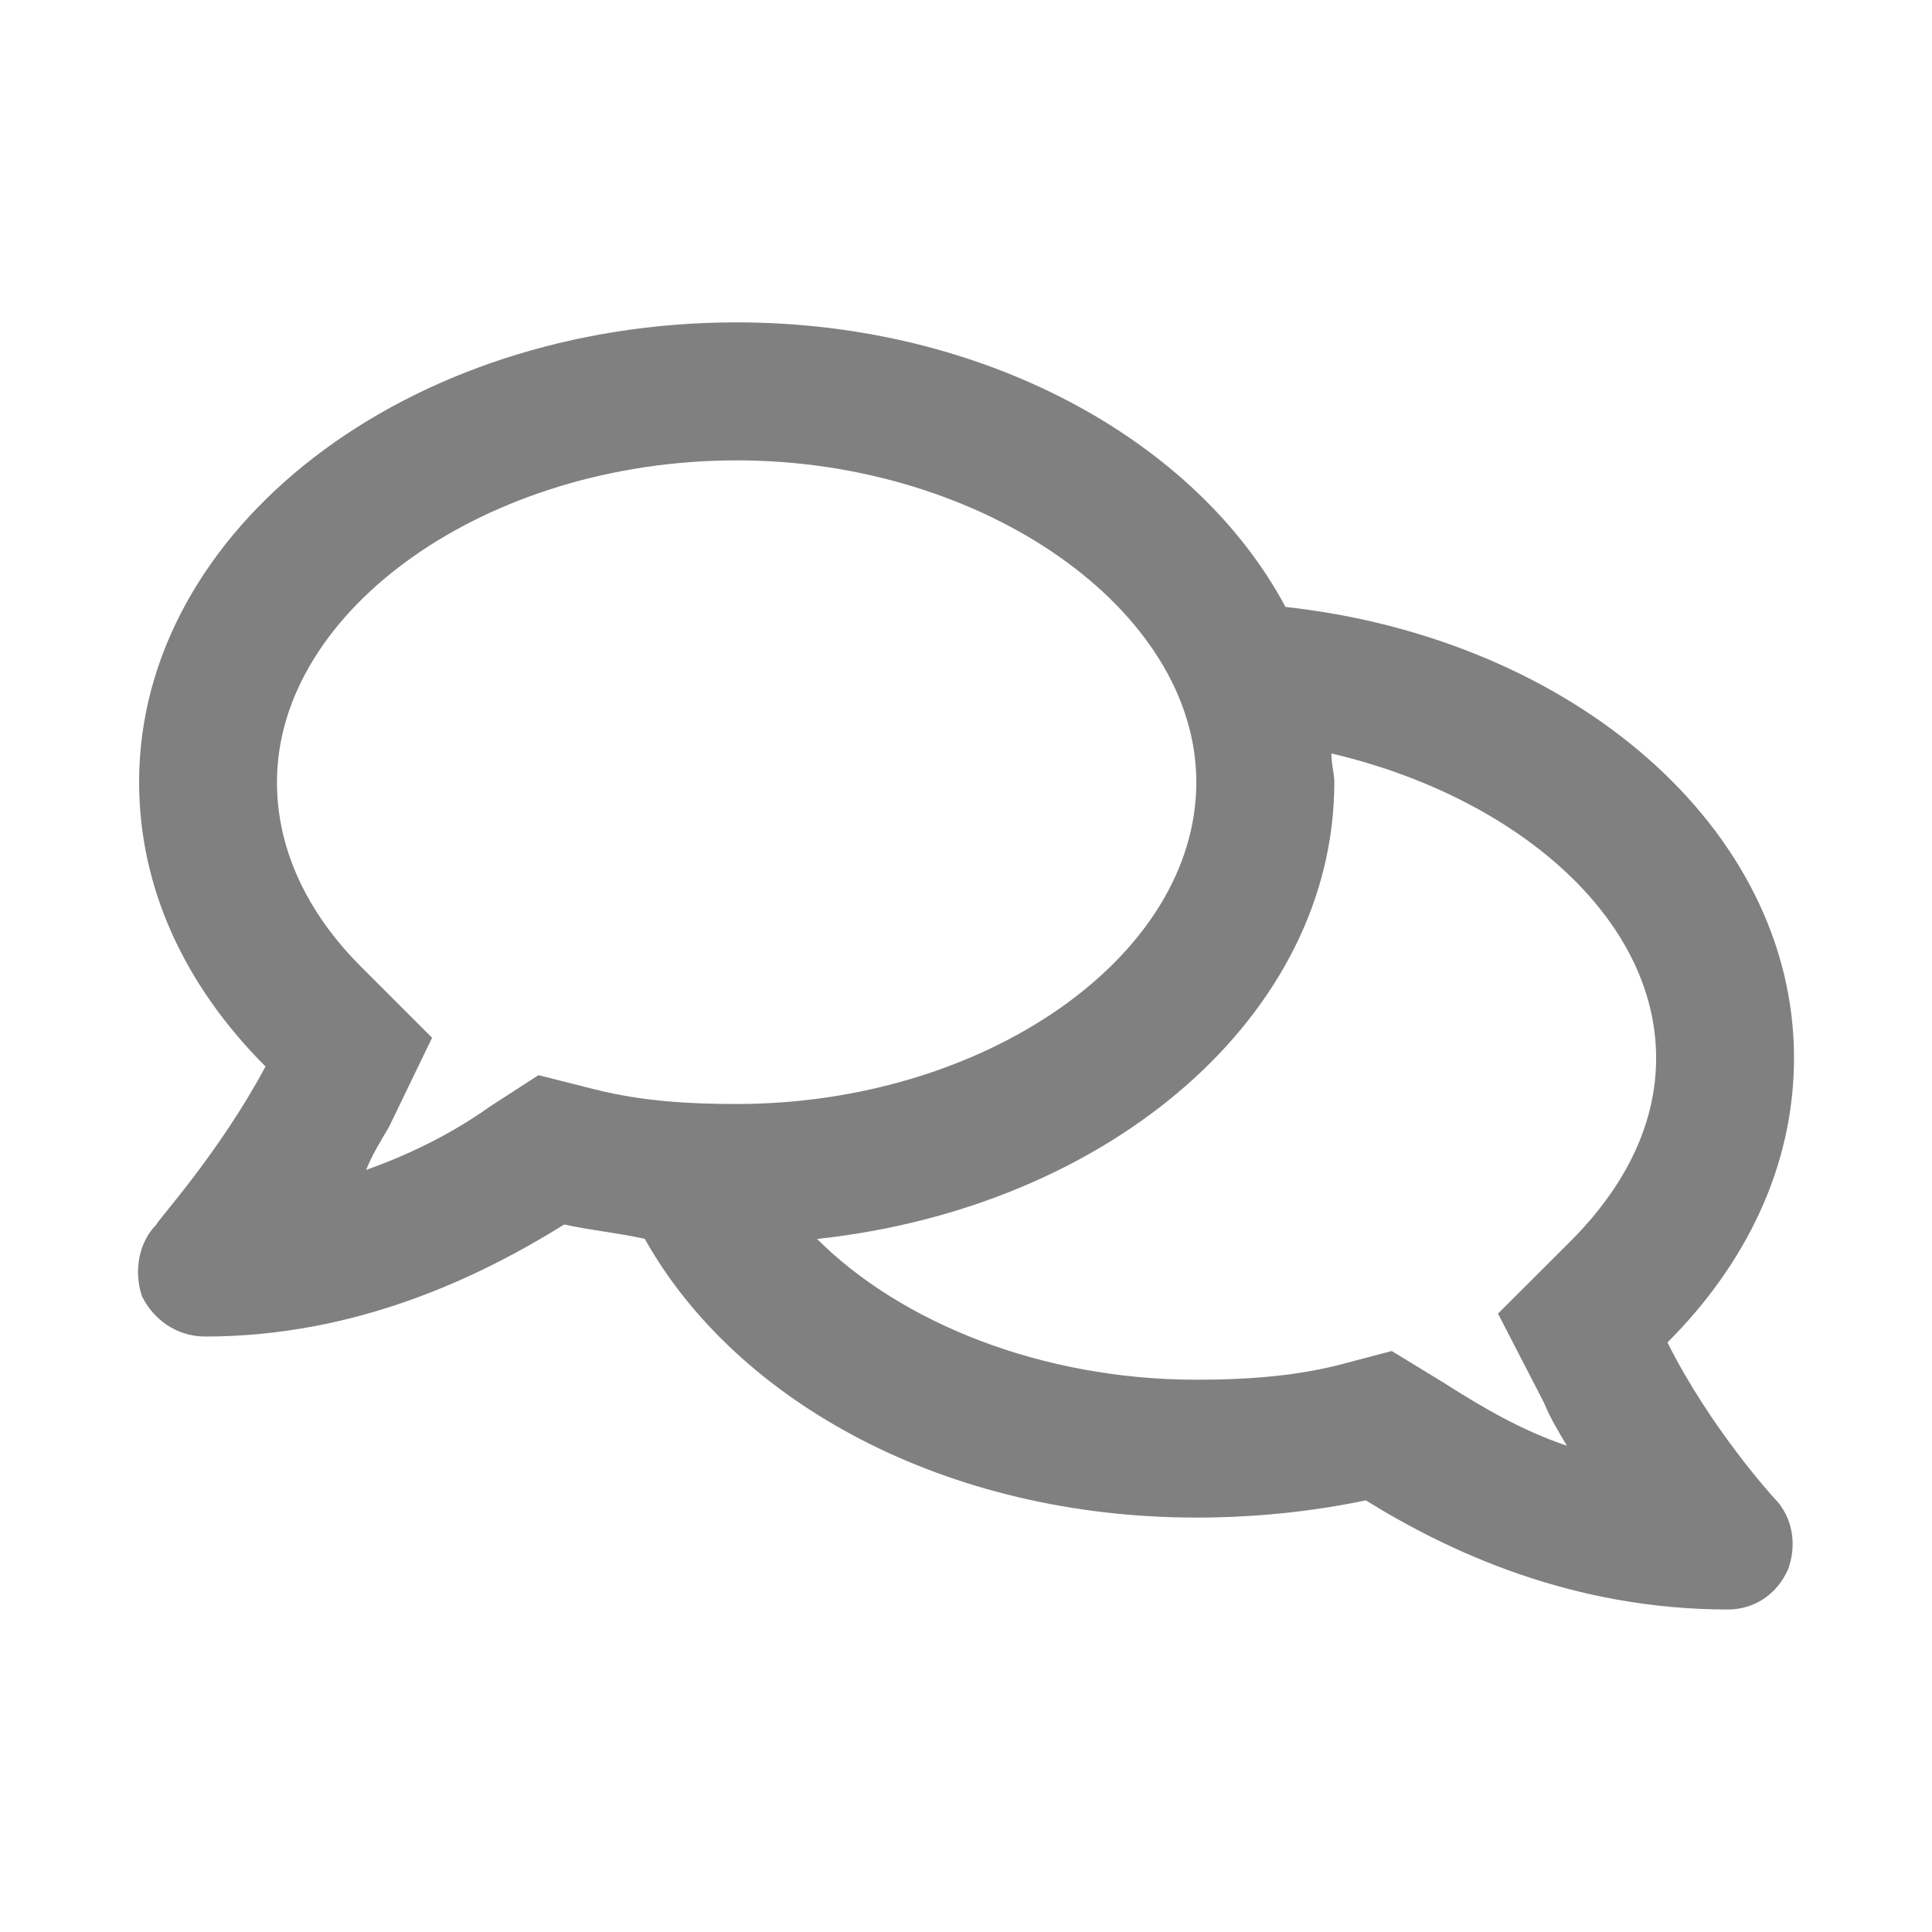
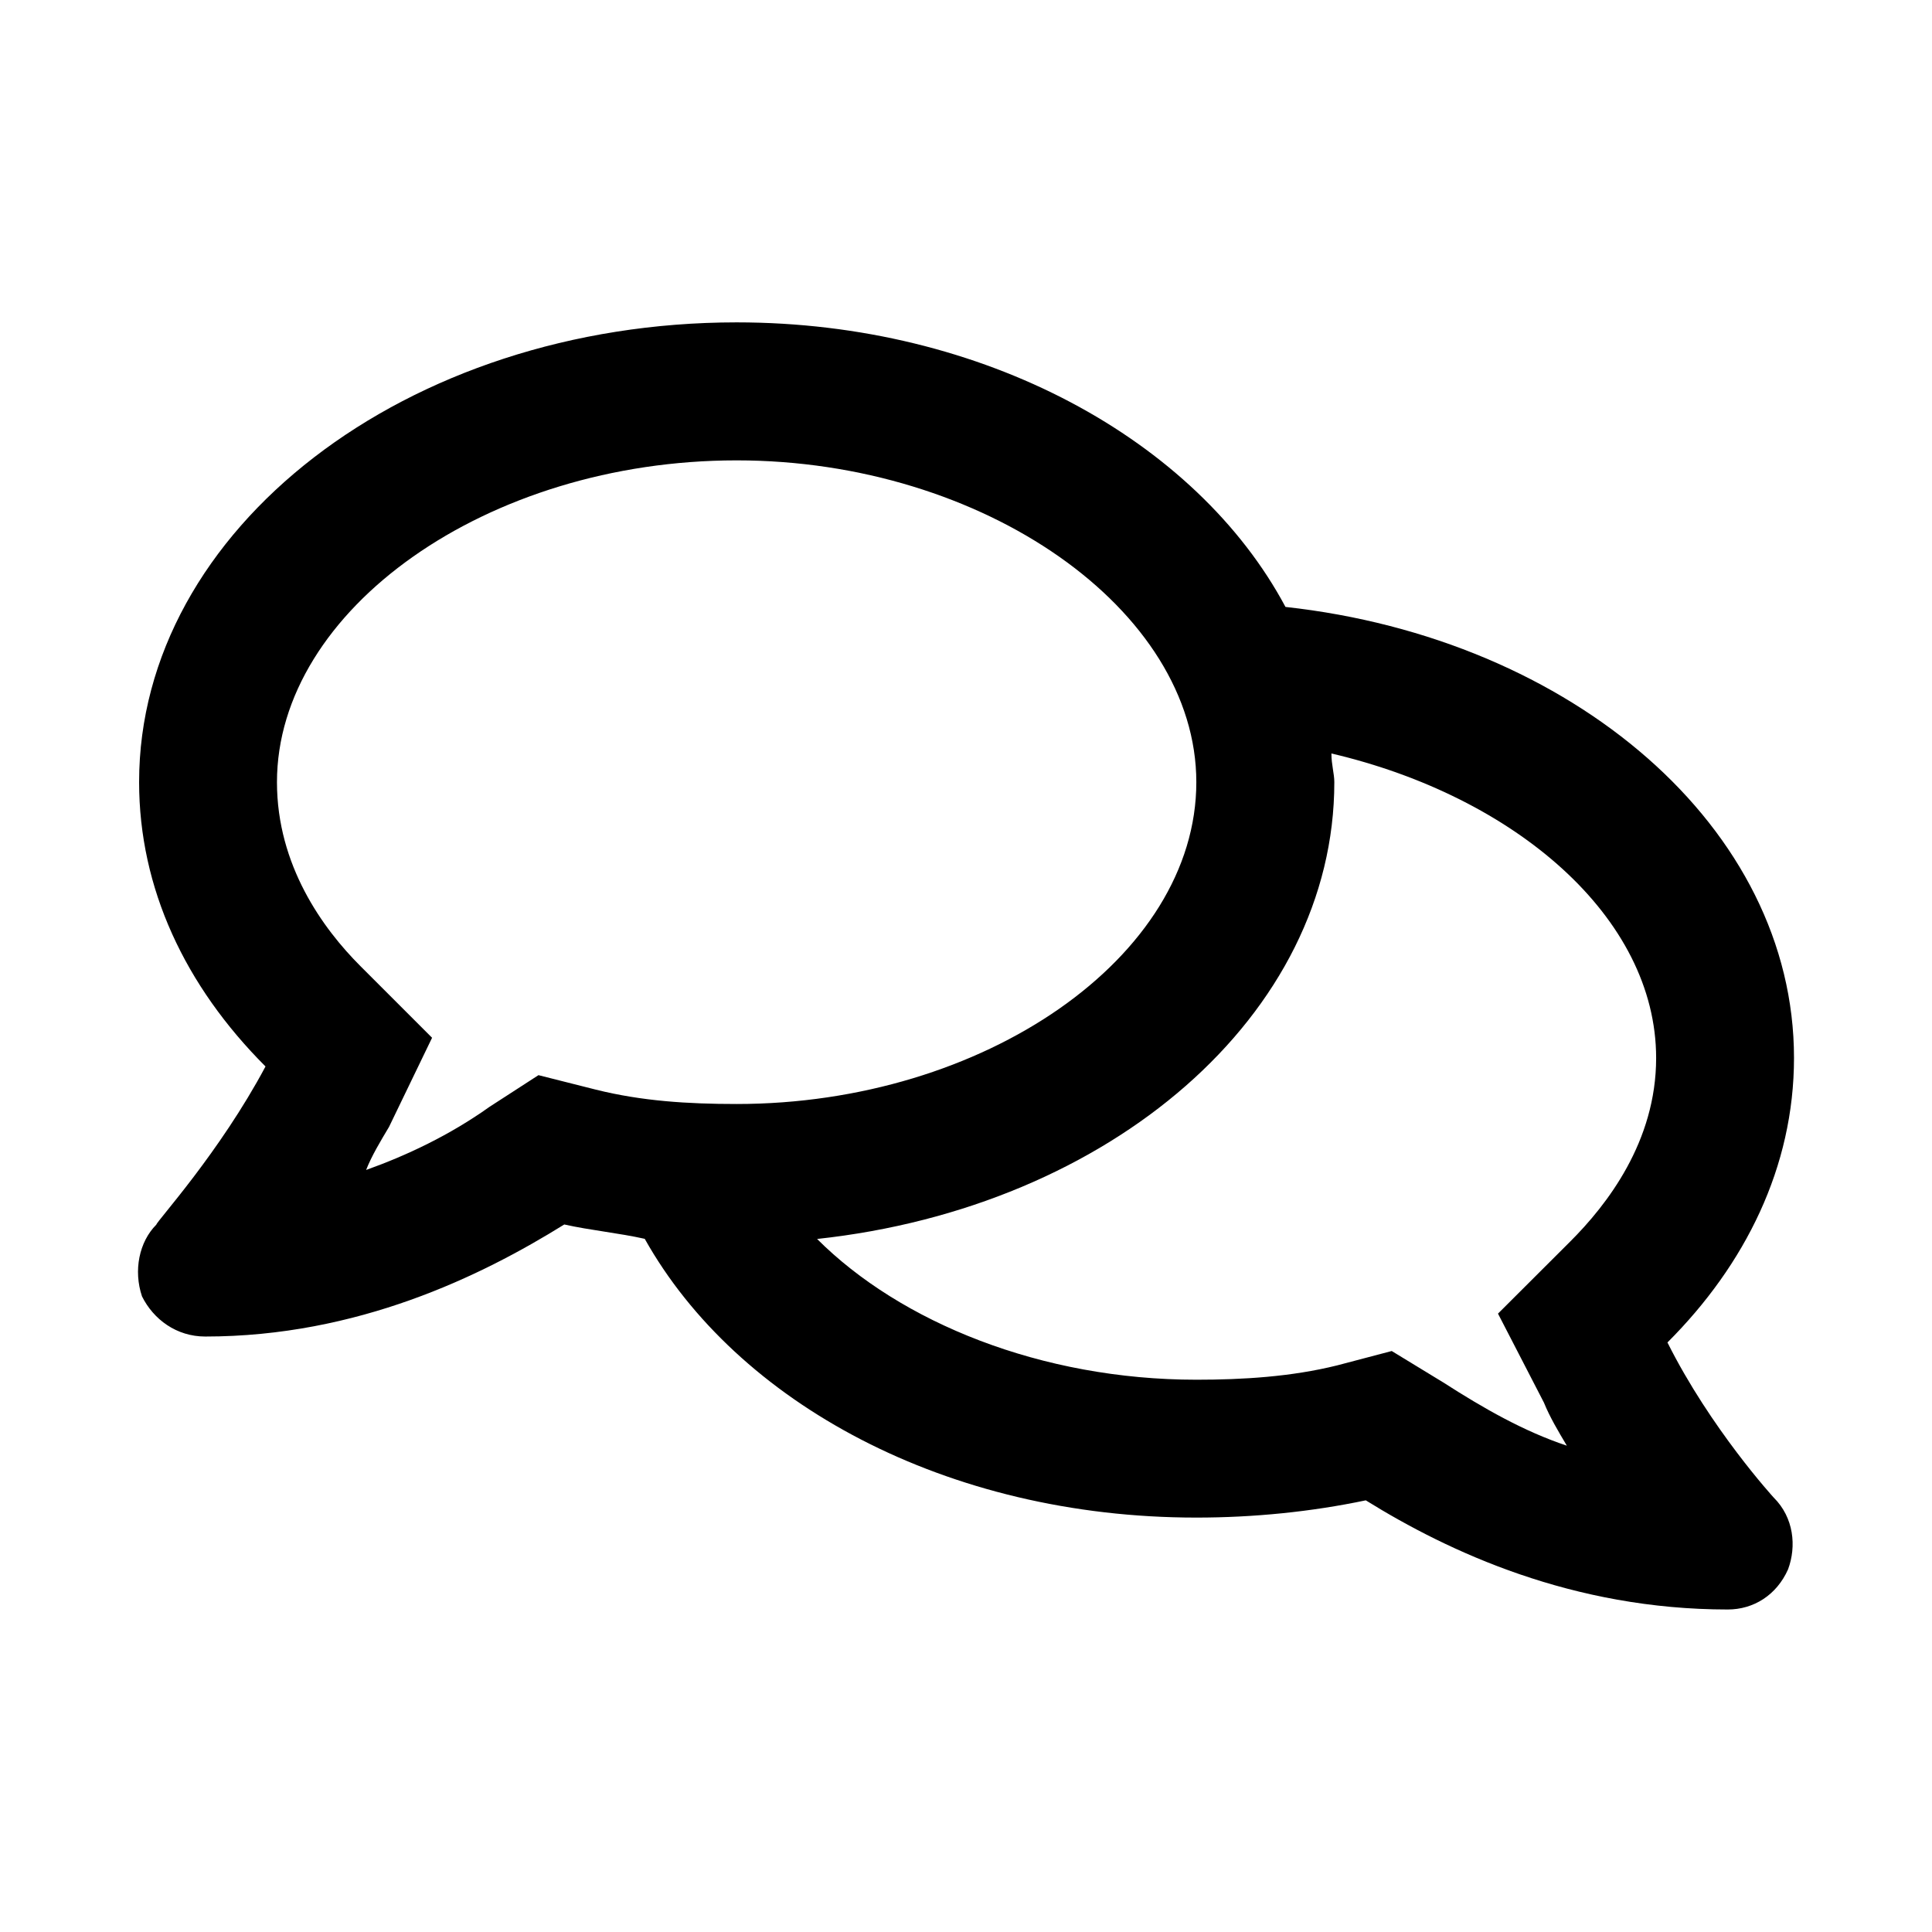
<svg xmlns="http://www.w3.org/2000/svg" width="14" height="14" viewBox="0 0 14 14" fill="none" version="1.1" id="svg4">
  <defs id="defs8" />
-   <path d="M 12.084,9.727 C 12.646,9.165 13,8.457 13,7.666 13,6.001 11.397,4.627 9.315,4.398 8.67,3.19 7.129,2.336 5.338,2.336 c -2.394,0 -4.33,1.499 -4.33,3.331 0,0.77 0.333,1.478 0.916,2.061 C 1.591,8.353 1.133,8.853 1.133,8.874 1.008,8.999 0.966,9.207 1.029,9.394 c 0.083,0.167 0.25,0.291 0.458,0.291 1.103,0 1.999,-0.437 2.602,-0.812 0.187,0.042 0.396,0.062 0.583,0.104 0.666,1.187 2.186,2.02 3.997,2.02 0.416,0 0.833,-0.042 1.228,-0.125 0.604,0.375 1.499,0.791 2.623,0.791 0.187,0 0.354,-0.104 0.437,-0.291 0.062,-0.167 0.042,-0.375 -0.104,-0.52 0,0 -0.458,-0.5 -0.77,-1.124 z M 3.902,7.791 3.548,8.02 C 3.256,8.228 2.944,8.374 2.653,8.478 2.694,8.374 2.757,8.27 2.819,8.166 L 3.131,7.52 2.611,7 C 2.34,6.729 2.007,6.271 2.007,5.668 c 0,-1.249 1.52,-2.332 3.331,-2.332 1.79,0 3.331,1.083 3.331,2.332 0,1.27 -1.541,2.332 -3.331,2.332 -0.354,0 -0.687,-0.021 -1.02,-0.104 z m 7.474,1.208 -0.521,0.52 0.333,0.645 c 0.042,0.104 0.104,0.208 0.166,0.312 -0.312,-0.104 -0.604,-0.271 -0.895,-0.458 L 10.085,9.79 9.69,9.894 C 9.357,9.977 9.003,9.998 8.67,9.998 7.545,9.998 6.525,9.582 5.921,8.978 8.045,8.749 9.669,7.354 9.669,5.668 c 0,-0.062 -0.021,-0.125 -0.021,-0.208 1.332,0.312 2.353,1.187 2.353,2.207 0,0.604 -0.354,1.062 -0.625,1.332 z" fill="#808080" id="path2" style="stroke-width:1.007" />
+   <path d="M 12.084,9.727 C 12.646,9.165 13,8.457 13,7.666 13,6.001 11.397,4.627 9.315,4.398 8.67,3.19 7.129,2.336 5.338,2.336 c -2.394,0 -4.33,1.499 -4.33,3.331 0,0.77 0.333,1.478 0.916,2.061 C 1.591,8.353 1.133,8.853 1.133,8.874 1.008,8.999 0.966,9.207 1.029,9.394 c 0.083,0.167 0.25,0.291 0.458,0.291 1.103,0 1.999,-0.437 2.602,-0.812 0.187,0.042 0.396,0.062 0.583,0.104 0.666,1.187 2.186,2.02 3.997,2.02 0.416,0 0.833,-0.042 1.228,-0.125 0.604,0.375 1.499,0.791 2.623,0.791 0.187,0 0.354,-0.104 0.437,-0.291 0.062,-0.167 0.042,-0.375 -0.104,-0.52 0,0 -0.458,-0.5 -0.77,-1.124 z M 3.902,7.791 3.548,8.02 C 3.256,8.228 2.944,8.374 2.653,8.478 2.694,8.374 2.757,8.27 2.819,8.166 L 3.131,7.52 2.611,7 C 2.34,6.729 2.007,6.271 2.007,5.668 c 0,-1.249 1.52,-2.332 3.331,-2.332 1.79,0 3.331,1.083 3.331,2.332 0,1.27 -1.541,2.332 -3.331,2.332 -0.354,0 -0.687,-0.021 -1.02,-0.104 z m 7.474,1.208 -0.521,0.52 0.333,0.645 c 0.042,0.104 0.104,0.208 0.166,0.312 -0.312,-0.104 -0.604,-0.271 -0.895,-0.458 L 10.085,9.79 9.69,9.894 C 9.357,9.977 9.003,9.998 8.67,9.998 7.545,9.998 6.525,9.582 5.921,8.978 8.045,8.749 9.669,7.354 9.669,5.668 c 0,-0.062 -0.021,-0.125 -0.021,-0.208 1.332,0.312 2.353,1.187 2.353,2.207 0,0.604 -0.354,1.062 -0.625,1.332 z" fill="#000000" id="path2" style="stroke-width:1.007" />
</svg>
